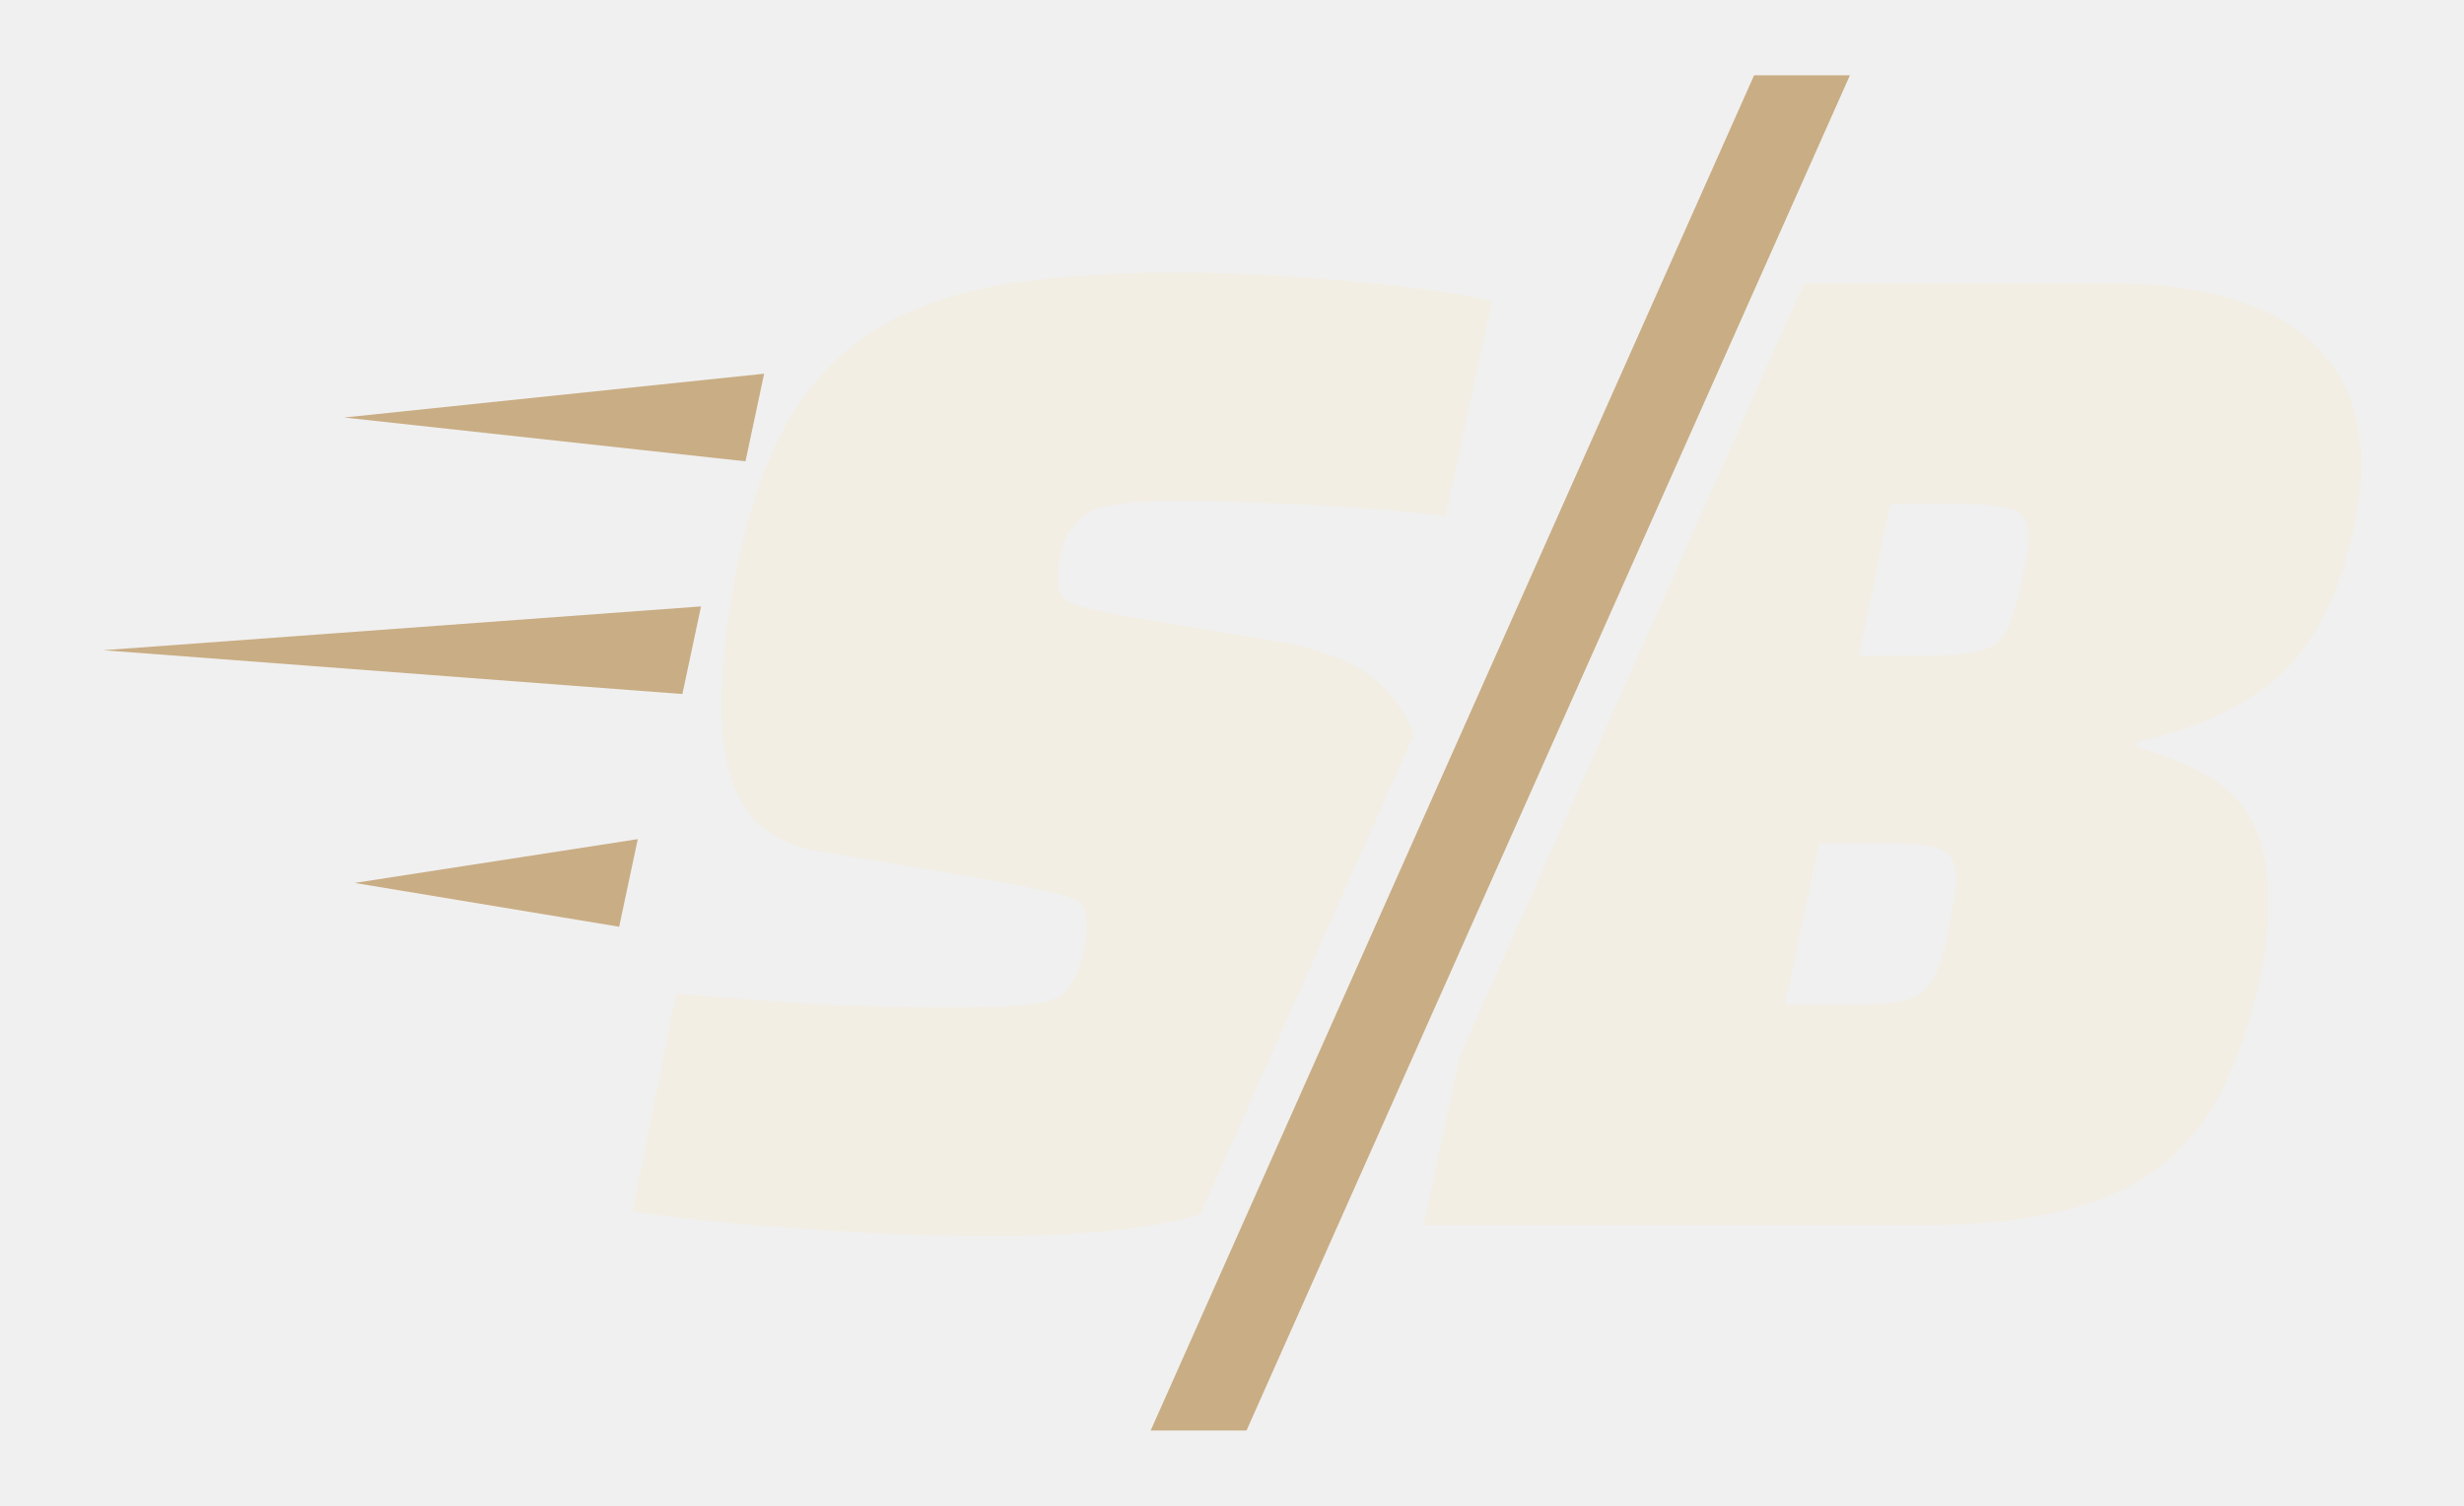
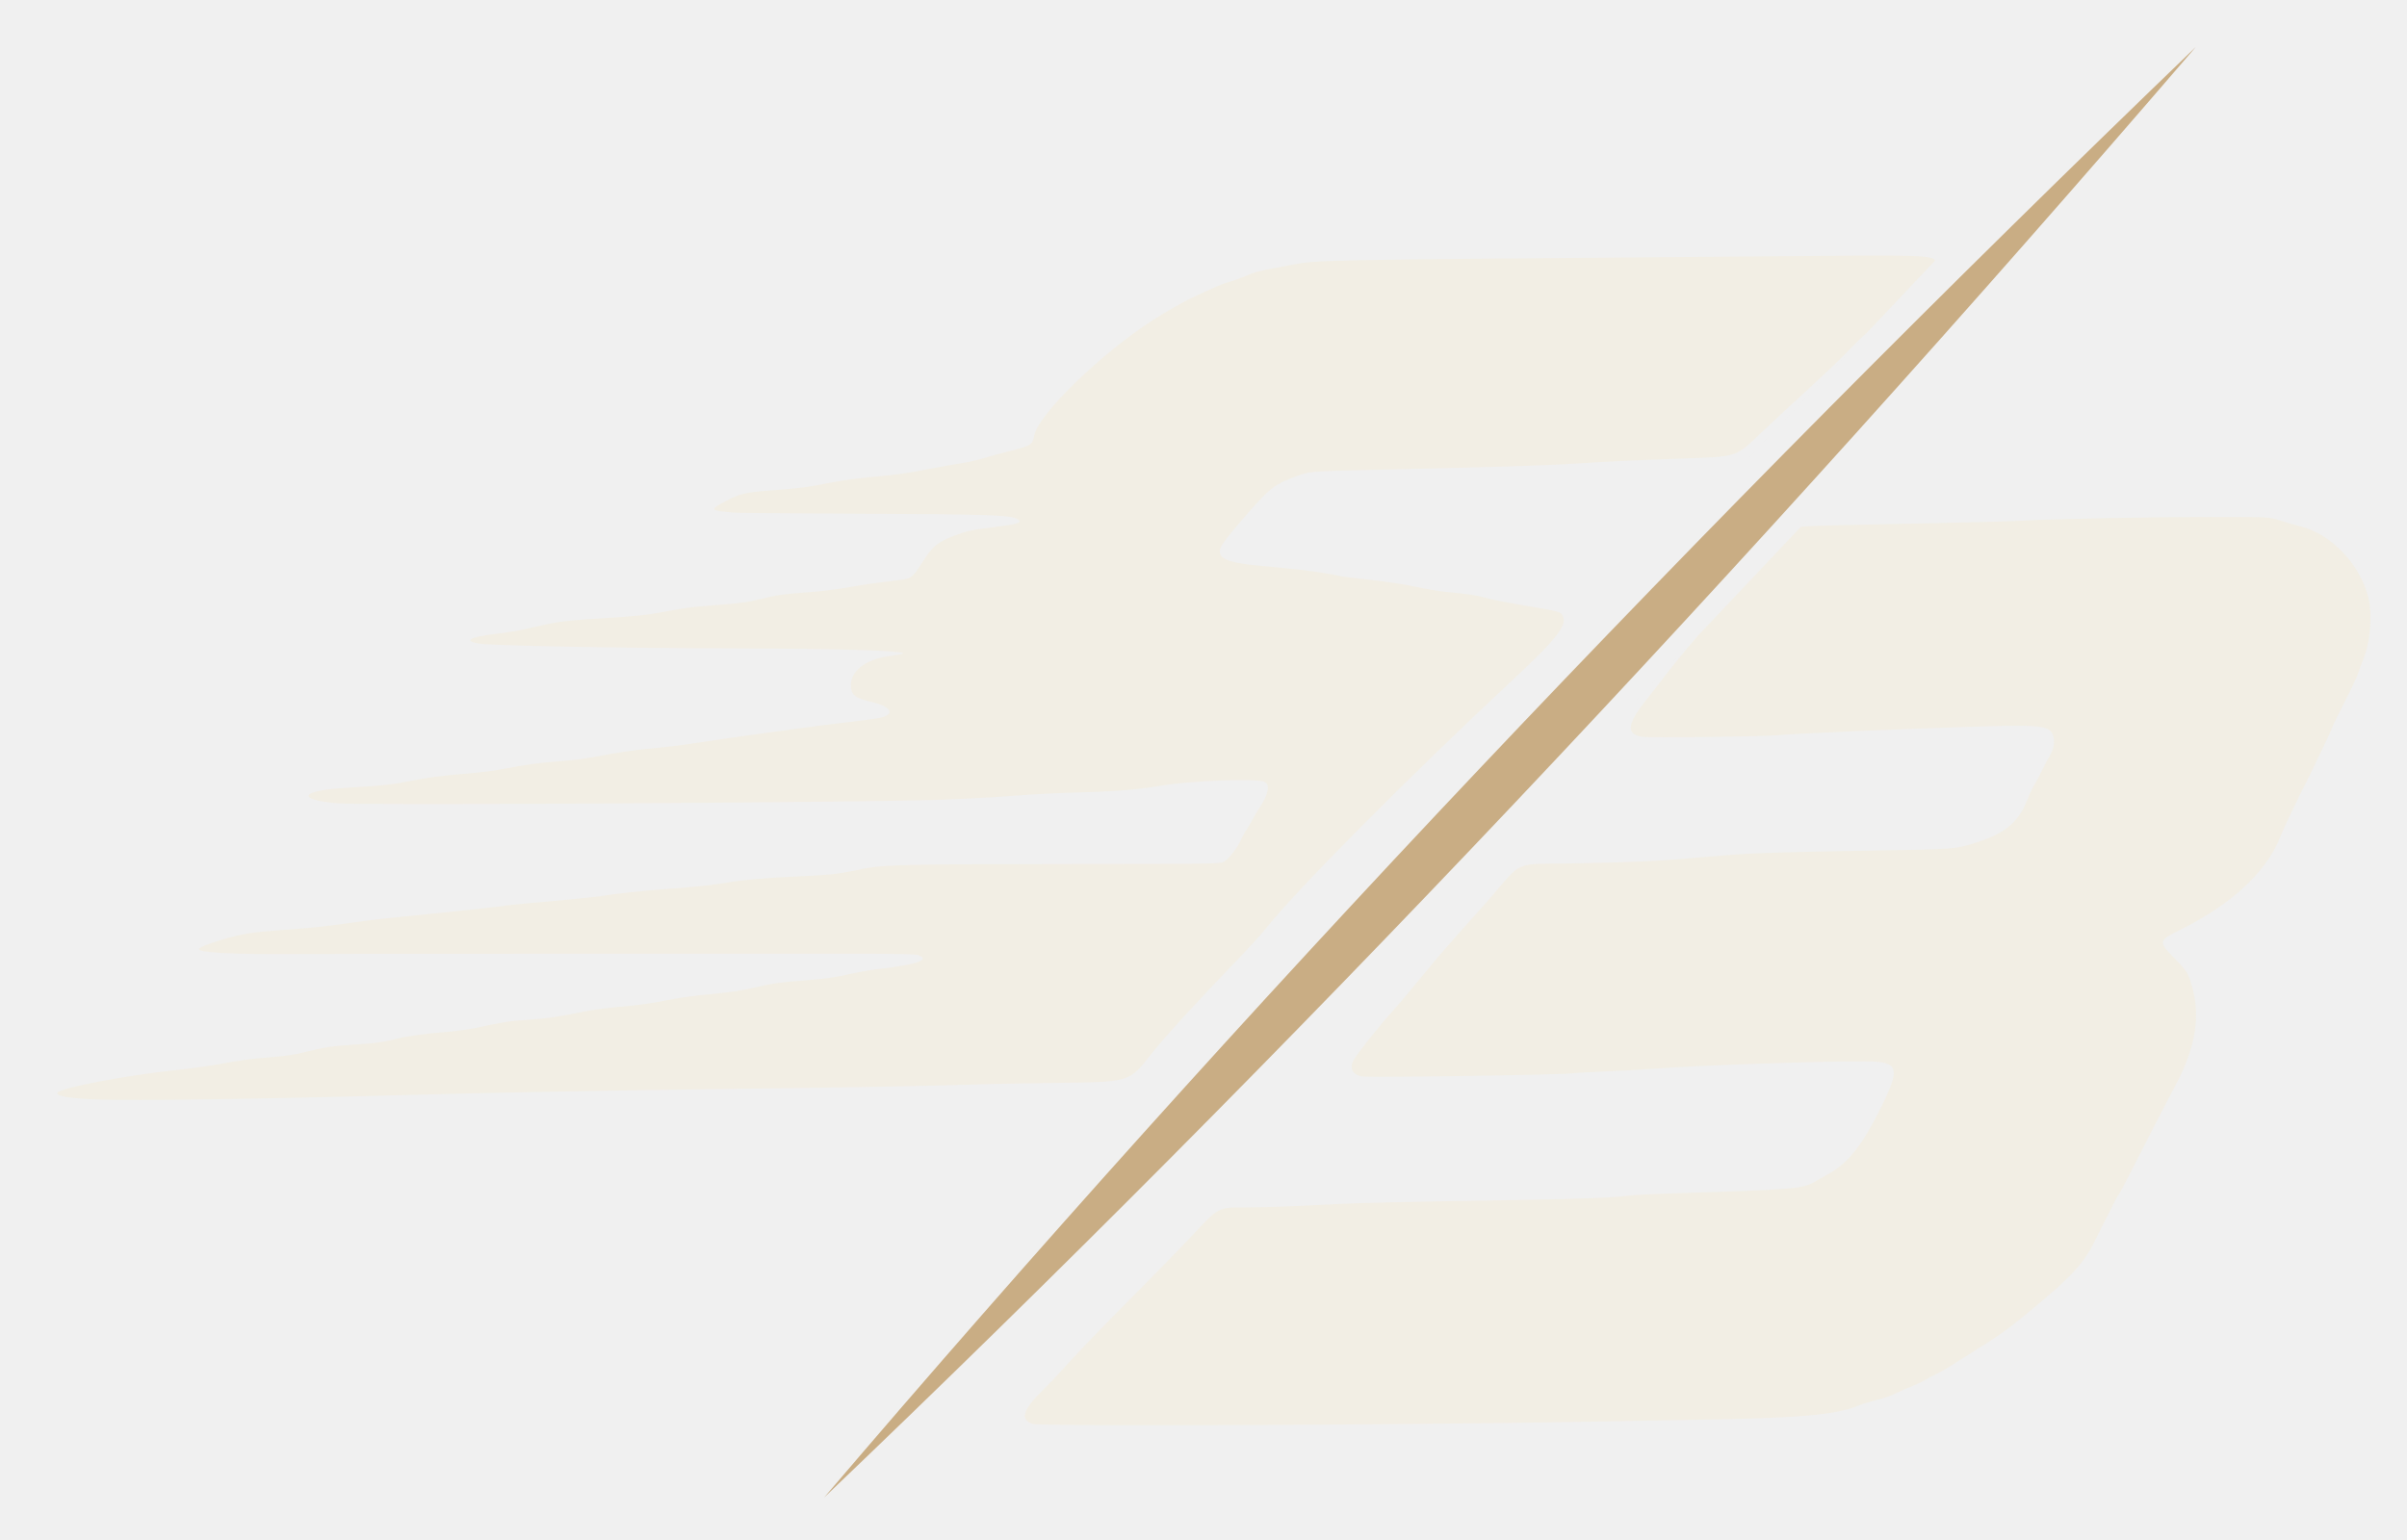
- <svg xmlns="http://www.w3.org/2000/svg" viewBox="-456 -895 1800 1100">
+ <svg xmlns="http://www.w3.org/2000/svg" viewBox="12.0 6.0 186.0 119.0">
  <defs>
-     <mask id="mk" maskUnits="userSpaceOnUse" x="-456" y="-895" width="1800" height="1100">
-       <rect x="-456" y="-895" width="1800" height="1100" fill="#fff" />
-       <path d="M791.4 -840.0 L929.4 -840.0 L488.6 150.0 L350.6 150.0 Z" fill="#000" />
+     <mask id="k" maskUnits="userSpaceOnUse" x="0" y="0" width="218" height="123">
+       <rect width="218" height="123" fill="#fff" />
+       <path d="M206.76 -21.70L45.81 148.56L50.60 153.10L211.56 -17.17Z" fill="#000" />
    </mask>
  </defs>
-   <g mask="url(#mk)">
-     <path d="M268 8Q225 8 176.0 5.5Q127 3 82.5 -1.0Q38 -5 6 -10L38 -169Q74 -166 109.5 -163.5Q145 -161 176.0 -160.0Q207 -159 229 -159Q256 -159 273.5 -159.5Q291 -160 301.5 -162.0Q312 -164 318 -167Q321 -169 324.0 -173.0Q327 -177 329.5 -182.0Q332 -187 334.0 -193.5Q336 -200 337.0 -207.0Q338 -214 338 -221Q338 -230 334.0 -234.5Q330 -239 313.0 -243.0Q296 -247 256 -254L143 -273Q103 -280 87.0 -307.0Q71 -334 71 -380Q71 -404 74.5 -432.5Q78 -461 85 -493Q100 -559 127.0 -599.0Q154 -639 193.5 -660.0Q233 -681 285.5 -688.5Q338 -696 402 -696Q444 -696 488.0 -693.0Q532 -690 570.5 -685.5Q609 -681 634 -675L600 -518Q576 -521 542.5 -523.5Q509 -526 473.0 -527.5Q437 -529 405 -529Q386 -529 373.0 -528.0Q360 -527 351.0 -525.0Q342 -523 336 -518Q331 -514 327.0 -509.0Q323 -504 321.0 -498.0Q319 -492 318.0 -485.0Q317 -478 317 -470Q317 -458 327.5 -454.0Q338 -450 366 -445L468 -428Q497 -424 523.5 -413.5Q550 -403 567.0 -378.0Q584 -353 584 -303Q584 -291 583.0 -276.5Q582 -262 579.5 -246.0Q577 -230 573 -211Q556 -137 529.5 -93.0Q503 -49 466.0 -27.5Q429 -6 380.0 1.0Q331 8 268 8ZM584 0 730 -688H1088Q1145 -688 1185.5 -673.0Q1226 -658 1247.5 -628.5Q1269 -599 1269 -556Q1269 -545 1267.5 -533.0Q1266 -521 1263 -507Q1247 -435 1208.5 -401.0Q1170 -367 1105 -353V-349Q1135 -341 1156.5 -328.5Q1178 -316 1189.5 -294.5Q1201 -273 1201 -236Q1201 -228 1200.5 -218.5Q1200 -209 1198.5 -198.5Q1197 -188 1194 -176Q1184 -132 1167.5 -99.0Q1151 -66 1123.5 -44.0Q1096 -22 1053.5 -11.0Q1011 0 949 0ZM848 -161H896Q923 -161 936.5 -164.5Q950 -168 956.5 -180.5Q963 -193 968 -219Q970 -230 971.5 -238.5Q973 -247 973 -253Q973 -270 961.5 -274.5Q950 -279 921 -279H873ZM902 -416H950Q977 -416 990.5 -419.5Q1004 -423 1010.0 -435.0Q1016 -447 1021 -471Q1023 -482 1024.5 -489.5Q1026 -497 1026 -503Q1026 -519 1014.0 -523.0Q1002 -527 973 -527H925Z" fill="#F2EEE4" />
-     <path d="M-204.6 -590.0 L102.2 -622.0 L88.6 -558.0 Z M-380.7 -420.0 L56.1 -452.0 L42.5 -388.0 Z M-196.9 -250.0 L9.9 -282.0 L-3.7 -218.0 Z" fill="#C9AD84" />
-   </g>
-   <path d="M825.4 -840.0 L895.4 -840.0 L454.6 150.0 L384.6 150.0 Z" fill="#C9AD84" />
+   <path d="M91.83 116.07C90.79 115.77 91.02 114.99 92.58 113.46C93.01 113.05 94.01 111.98 94.82 111.08C95.63 110.19 97.71 108.04 99.44 106.31C101.17 104.57 103.28 102.41 104.13 101.50C106.19 99.29 106.11 99.33 108.28 99.33C109.83 99.33 112.01 99.25 115.33 99.07C117.09 98.98 120.70 98.90 129.25 98.76C134.50 98.67 136.66 98.58 138.00 98.41C138.34 98.36 139.75 98.29 141.12 98.25C150.90 97.94 151.29 97.91 152.35 97.28C152.66 97.11 153.14 96.83 153.42 96.67C154.77 95.90 155.82 94.60 157.07 92.17C158.96 88.44 158.86 88.04 155.96 88.04C152.05 88.04 143.01 88.36 139.54 88.63C138.67 88.69 137.00 88.79 135.83 88.83C134.66 88.88 133.65 88.94 133.58 88.96C133.21 89.08 117.93 89.31 117.28 89.21C116.53 89.10 116.25 88.60 116.59 87.96C116.85 87.47 118.60 85.28 119.75 84.00C120.14 83.56 120.77 82.83 121.14 82.37C122.80 80.34 123.19 79.89 124.01 78.96C124.48 78.41 125.23 77.57 125.67 77.09C126.10 76.60 126.74 75.89 127.09 75.49C129.73 72.45 128.91 72.81 133.50 72.74C135.49 72.71 137.95 72.64 138.96 72.59C140.67 72.50 141.50 72.44 145.25 72.12C147.30 71.94 149.92 71.86 156.54 71.75C163.07 71.65 163.17 71.64 164.89 71.07C167.06 70.36 168.08 69.45 168.74 67.62C168.84 67.35 169.05 66.92 169.21 66.66C169.36 66.41 169.62 65.92 169.78 65.58C169.95 65.24 170.21 64.74 170.37 64.47C170.70 63.90 170.80 63.40 170.67 62.93C170.45 62.10 169.85 62.02 165.20 62.15C159.52 62.32 150.94 62.69 149.27 62.84C148.11 62.94 139.61 63.04 138.98 62.96C137.65 62.80 137.70 62.02 139.14 60.20C139.54 59.69 140.08 59.00 140.33 58.67C140.99 57.80 141.87 56.71 142.40 56.08C142.66 55.79 142.94 55.45 143.03 55.33C143.39 54.89 142.18 56.14 139.95 58.50C138.68 59.85 137.61 60.97 137.59 60.98C137.56 60.99 137.26 60.71 136.92 60.36C136.57 60.01 136.35 59.76 136.42 59.79C136.50 59.84 136.49 59.80 136.38 59.68C136.22 59.49 136.12 59.44 136.21 59.58C136.35 59.81 136.07 59.62 135.68 59.22C135.24 58.78 135.24 58.78 135.42 58.56C135.60 58.33 135.60 58.33 135.26 58.33C135.07 58.33 134.92 58.30 134.92 58.26C134.92 58.17 134.44 58.04 134.27 58.07C134.12 58.10 134.14 57.88 134.32 57.56C134.95 56.37 136.32 55.54 137.59 55.57C138.23 55.59 138.23 55.59 139.32 54.44C140.39 53.32 140.41 53.29 140.16 53.27C140.03 53.25 139.92 53.20 139.92 53.16C139.92 53.12 139.83 53.08 139.73 53.08C139.13 53.08 139.07 52.96 139.36 52.31C139.65 51.66 140.30 50.95 141.79 49.64C142.53 49.00 143.24 48.34 143.38 48.18C144.03 47.40 144.90 46.44 145.08 46.28C145.20 46.18 145.40 46.00 145.54 45.88C146.34 45.17 147.07 45.23 147.08 46.00C147.09 46.18 147.27 46.02 148.24 45.00L149.39 43.80L150.57 44.92C151.75 46.04 151.75 46.04 151.39 46.41C151.08 46.73 151.07 46.77 151.25 46.71C151.36 46.68 152.96 46.62 154.79 46.58C156.62 46.54 160.02 46.47 162.33 46.42C164.65 46.37 167.29 46.30 168.21 46.25C171.06 46.10 178.09 45.96 182.83 45.96C187.38 45.96 187.38 45.96 188.17 46.23C188.60 46.37 189.29 46.57 189.71 46.67C192.09 47.24 194.34 49.56 195.00 52.14C195.34 53.46 195.18 55.62 194.63 56.94C194.48 57.32 194.29 57.83 194.21 58.08C194.13 58.33 193.66 59.33 193.16 60.30C192.67 61.27 192.24 62.15 192.21 62.26C192.18 62.37 191.96 62.85 191.73 63.33C190.75 65.38 190.06 66.81 189.90 67.08C189.81 67.24 189.61 67.66 189.45 68.00C189.29 68.34 189.01 68.92 188.83 69.29C188.65 69.66 188.37 70.29 188.21 70.69C187.14 73.38 184.49 75.86 180.64 77.79C178.75 78.73 178.74 78.75 180.04 80.08C181.00 81.07 181.08 81.19 181.38 82.22C182.08 84.65 181.64 87.13 179.94 90.21C179.70 90.64 178.03 93.89 176.34 97.21C176.09 97.71 175.80 98.24 175.70 98.38C175.60 98.51 175.37 98.94 175.18 99.33C175.00 99.72 174.75 100.21 174.63 100.42C174.52 100.62 174.26 101.15 174.05 101.58C173.08 103.64 172.17 104.63 168.42 107.71C166.97 108.89 166.40 109.29 164.15 110.69C163.73 110.96 163.08 111.37 162.71 111.60C162.34 111.84 161.84 112.12 161.58 112.24C161.33 112.35 160.95 112.56 160.73 112.69C160.51 112.82 160.04 113.04 159.69 113.18C159.33 113.31 158.79 113.56 158.48 113.71C158.17 113.87 157.52 114.10 157.04 114.21C156.55 114.33 155.92 114.52 155.64 114.64C153.92 115.37 151.09 115.62 142.92 115.75C140.05 115.80 135.76 115.87 133.38 115.92C119.58 116.16 92.51 116.26 91.83 116.07ZM91.08 105.27C91.08 104.90 91.99 103.49 92.96 102.38C93.20 102.10 93.62 101.59 93.91 101.25C95.44 99.39 95.80 99.01 96.92 98.10C97.26 97.82 97.75 97.71 97.75 97.92C97.75 98.00 97.85 98.13 97.97 98.21C98.29 98.42 98.21 98.87 97.71 99.68C97.33 100.32 97.24 100.41 94.01 103.48C93.27 104.18 91.46 105.42 91.17 105.42C91.12 105.42 91.08 105.35 91.08 105.27ZM101.00 95.77C100.93 95.74 100.77 95.62 100.65 95.49C100.53 95.37 100.34 95.25 100.23 95.24C99.90 95.19 99.94 94.83 100.41 93.91C101.21 92.34 102.07 91.29 103.45 90.21C104.62 89.30 105.25 88.63 106.00 87.50C107.18 85.73 108.06 84.69 109.57 83.33C110.03 82.91 110.63 82.24 111.06 81.67C111.46 81.14 112.27 80.20 112.87 79.58C114.01 78.40 114.22 78.09 114.49 77.12C114.85 75.87 117.75 72.89 120.21 71.25C120.99 70.73 122.76 68.84 124.33 66.87C125.41 65.52 126.75 64.19 128.02 63.23C128.61 62.79 129.71 61.83 130.47 61.08C131.23 60.34 131.94 59.70 132.03 59.66C132.13 59.62 132.41 59.45 132.65 59.29C133.08 59.00 133.08 59.00 133.06 60.01C133.05 60.76 133.07 61.04 133.15 61.06C133.20 61.08 133.25 61.18 133.25 61.29C133.25 61.44 133.31 61.49 133.51 61.53C133.87 61.60 134.17 61.94 134.17 62.28C134.17 63.23 133.29 64.40 130.34 67.38C129.25 68.49 128.22 69.60 127.91 70.03C127.30 70.87 126.44 71.87 125.61 72.68C124.99 73.29 124.97 73.32 123.76 74.79C122.77 75.99 120.78 77.96 119.62 78.87C118.44 79.82 117.81 80.41 117.15 81.24C116.12 82.50 115.07 83.51 113.85 84.39C113.65 84.53 113.23 84.96 112.91 85.34C112.59 85.73 112.11 86.30 111.85 86.62C111.06 87.58 109.42 88.85 108.08 89.55C106.90 90.17 106.37 90.64 105.72 91.62C104.91 92.82 103.85 94.09 103.17 94.64C102.39 95.27 101.26 95.86 101.00 95.77ZM19.50 90.99C17.54 90.92 16.42 90.75 16.42 90.50C16.42 90.14 21.56 89.14 25.66 88.71C26.70 88.60 28.16 88.40 28.92 88.26C30.81 87.92 31.32 87.85 33.04 87.71C34.13 87.62 34.82 87.52 35.54 87.33C36.96 86.97 37.71 86.85 39.34 86.75C40.98 86.65 41.54 86.58 42.67 86.29C43.52 86.08 44.81 85.90 46.69 85.75C47.32 85.70 48.27 85.56 48.81 85.45C50.94 84.99 51.34 84.93 52.67 84.84C54.30 84.72 55.23 84.59 56.84 84.25C57.56 84.09 58.74 83.93 59.83 83.83C61.61 83.67 62.03 83.61 64.12 83.21C64.72 83.10 65.83 82.95 66.58 82.88C68.60 82.68 69.18 82.60 70.33 82.33C71.73 82.01 72.18 81.94 74.08 81.79C75.96 81.64 76.38 81.58 77.87 81.25C78.47 81.12 79.46 80.95 80.08 80.88C82.94 80.54 83.90 80.19 82.95 79.83C82.67 79.72 80.95 79.71 69.21 79.72C61.83 79.72 51.80 79.73 46.92 79.73C42.04 79.73 36.37 79.73 34.33 79.75C29.86 79.77 27.36 79.63 27.38 79.37C27.40 79.23 27.98 78.99 29.22 78.62C30.67 78.18 31.52 78.05 33.92 77.88C36.20 77.71 36.98 77.63 39.08 77.34C41.04 77.06 41.36 77.03 45.88 76.58C47.71 76.40 49.73 76.17 50.38 76.09C51.02 76.00 52.05 75.88 52.67 75.83C54.69 75.67 58.11 75.33 58.58 75.25C59.44 75.09 61.79 74.84 63.62 74.71C65.72 74.56 67.34 74.38 68.26 74.21C69.25 74.03 71.33 73.84 73.58 73.75C75.93 73.65 76.76 73.56 78.05 73.29C80.19 72.83 80.57 72.81 93.97 72.79C106.31 72.78 106.31 72.78 106.61 72.59C106.98 72.37 107.62 71.53 107.88 70.94C107.99 70.70 108.18 70.34 108.32 70.15C108.45 69.95 108.66 69.60 108.77 69.38C108.89 69.15 109.15 68.70 109.36 68.39C110.03 67.36 110.16 66.64 109.71 66.43C109.11 66.16 104.21 66.33 101.88 66.71C99.59 67.08 98.13 67.19 94.29 67.29C93.24 67.32 91.21 67.44 89.79 67.55C88.37 67.66 85.74 67.79 83.96 67.84C75.79 68.05 39.76 68.26 38.00 68.09C34.95 67.81 35.19 67.14 38.43 66.92C39.09 66.87 40.23 66.80 40.98 66.75C41.81 66.69 42.77 66.56 43.50 66.41C45.00 66.10 46.15 65.95 48.17 65.79C49.15 65.71 50.27 65.57 51.00 65.42C52.43 65.13 53.65 64.96 55.42 64.83C56.13 64.78 57.10 64.66 57.58 64.57C59.89 64.14 60.93 63.98 62.58 63.83C63.57 63.74 65.20 63.53 66.21 63.37C67.22 63.21 69.02 62.95 70.21 62.79C71.40 62.63 73.20 62.38 74.21 62.24C75.22 62.10 76.84 61.90 77.82 61.79C78.80 61.67 79.78 61.54 79.99 61.49C81.23 61.22 80.90 60.62 79.31 60.25C78.08 59.97 77.75 59.70 77.75 58.98C77.75 57.84 78.91 56.96 80.74 56.71C82.16 56.52 82.14 56.45 80.62 56.34C78.92 56.22 74.90 56.14 69.33 56.12C59.64 56.10 49.83 55.91 48.94 55.74C47.81 55.52 48.30 55.25 50.28 55.00C51.05 54.91 51.92 54.78 52.20 54.71C52.48 54.65 53.21 54.49 53.83 54.35C55.21 54.04 55.88 53.96 58.54 53.79C61.18 53.63 62.04 53.54 63.33 53.29C64.94 52.98 65.33 52.93 67.16 52.79C69.13 52.64 69.75 52.56 70.83 52.29C72.04 51.99 72.48 51.93 74.33 51.79C75.41 51.72 76.65 51.56 77.67 51.38C78.56 51.22 79.94 51.02 80.73 50.93C82.54 50.73 82.40 50.81 83.34 49.36C84.09 48.20 84.47 47.89 85.82 47.38C86.72 47.04 87.09 46.96 88.77 46.75C90.67 46.52 91.05 46.39 90.65 46.14C90.13 45.81 88.43 45.75 78.54 45.71C73.45 45.69 69.05 45.65 68.75 45.63C66.79 45.45 66.78 45.43 68.11 44.72C69.11 44.18 69.65 44.05 71.46 43.92C73.72 43.75 74.44 43.66 76.08 43.33C77.22 43.11 78.30 42.96 79.71 42.84C81.16 42.71 82.23 42.56 83.58 42.29C84.61 42.09 85.87 41.87 86.38 41.79C86.88 41.71 87.63 41.54 88.04 41.41C88.45 41.28 89.33 41.04 89.99 40.88C91.69 40.45 91.78 40.39 91.92 39.66C92.23 38.03 97.10 33.30 101.11 30.73C102.08 30.11 103.44 29.33 104.08 29.03C106.00 28.13 106.52 27.91 106.98 27.79C107.27 27.72 107.79 27.53 108.15 27.38C108.98 27.01 109.40 26.91 111.71 26.49C113.97 26.08 112.94 26.10 146.62 25.83C162.10 25.70 161.39 25.67 161.63 26.40C161.72 26.68 162.39 27.41 163.09 28.01C163.48 28.33 163.48 28.33 163.69 28.17C164.29 27.69 164.30 28.10 163.70 29.17C162.83 30.71 161.05 32.69 159.18 34.19C158.24 34.94 158.24 34.94 157.73 35.99C157.06 37.39 156.16 38.45 154.65 39.63C154.53 39.72 154.31 40.04 154.17 40.34C153.22 42.23 152.27 43.35 151.14 43.93C150.77 44.12 150.17 44.08 150.17 43.87C150.17 43.80 150.13 43.75 150.08 43.75C150.03 43.75 149.96 43.66 149.92 43.54C149.87 43.43 149.79 43.34 149.73 43.35C149.67 43.37 149.63 43.34 149.64 43.29C149.65 43.24 149.57 43.20 149.46 43.20C149.30 43.20 149.28 43.22 149.35 43.31C149.40 43.37 149.47 43.39 149.52 43.36C149.58 43.33 149.58 43.35 149.54 43.42C149.49 43.49 149.51 43.51 149.58 43.46C149.66 43.41 149.67 43.42 149.63 43.49C149.56 43.60 149.38 43.46 148.08 42.22L147.19 41.38L151.10 37.25C155.96 32.13 156.75 31.26 156.01 31.95C155.71 32.21 155.08 32.85 154.59 33.35C154.11 33.86 152.81 35.09 151.71 36.10C150.61 37.10 149.02 38.57 148.17 39.38C146.02 41.42 146.44 41.28 141.58 41.46C138.20 41.58 136.28 41.67 133.65 41.84C131.29 41.99 127.39 42.11 117.62 42.33C113.04 42.44 113.21 42.42 111.87 42.93C110.36 43.51 109.98 43.84 107.59 46.64C106.25 48.22 106.09 48.53 106.37 48.97C106.60 49.31 107.47 49.55 109.04 49.70C112.25 50.00 113.30 50.12 114.33 50.30C115.00 50.41 115.60 50.52 115.67 50.55C115.75 50.57 116.78 50.70 117.97 50.83C119.27 50.98 120.66 51.19 121.46 51.37C122.19 51.53 123.20 51.70 123.71 51.75C125.61 51.94 126.06 52.00 126.75 52.20C127.14 52.32 128.47 52.58 129.71 52.79C132.34 53.23 132.54 53.28 132.71 53.52C133.20 54.23 132.42 55.27 128.90 58.55C120.88 66.03 112.31 74.66 109.87 77.71C109.51 78.17 108.59 79.18 107.84 79.96C104.79 83.12 102.02 86.13 101.04 87.38C99.21 89.70 99.45 89.63 93.38 89.71C91.13 89.74 88.28 89.79 87.04 89.84C83.98 89.94 77.67 90.06 69.25 90.16C59.00 90.29 49.90 90.46 42.75 90.66C32.05 90.96 22.56 91.09 19.50 90.99ZM148.63 42.23C148.63 41.79 148.63 41.79 148.19 41.79C147.75 41.79 147.75 41.79 148.19 42.23C148.42 42.47 148.62 42.67 148.62 42.67C148.63 42.67 148.63 42.47 148.63 42.23ZM165.83 26.05C165.83 25.93 165.87 25.82 165.91 25.80C165.95 25.77 166.16 25.49 166.37 25.17C166.94 24.30 169.28 22.00 169.59 22.00C170.12 22.00 167.95 24.70 166.51 25.83C165.90 26.31 165.83 26.33 165.83 26.05Z" fill="#F2EEE4" mask="url(#k)" />
+   <path d="M181.68 9.63Q123.80 65.33 75.68 121.76Q129.32 70.55 181.68 9.63Z" fill="#C9AD84" />
</svg>
